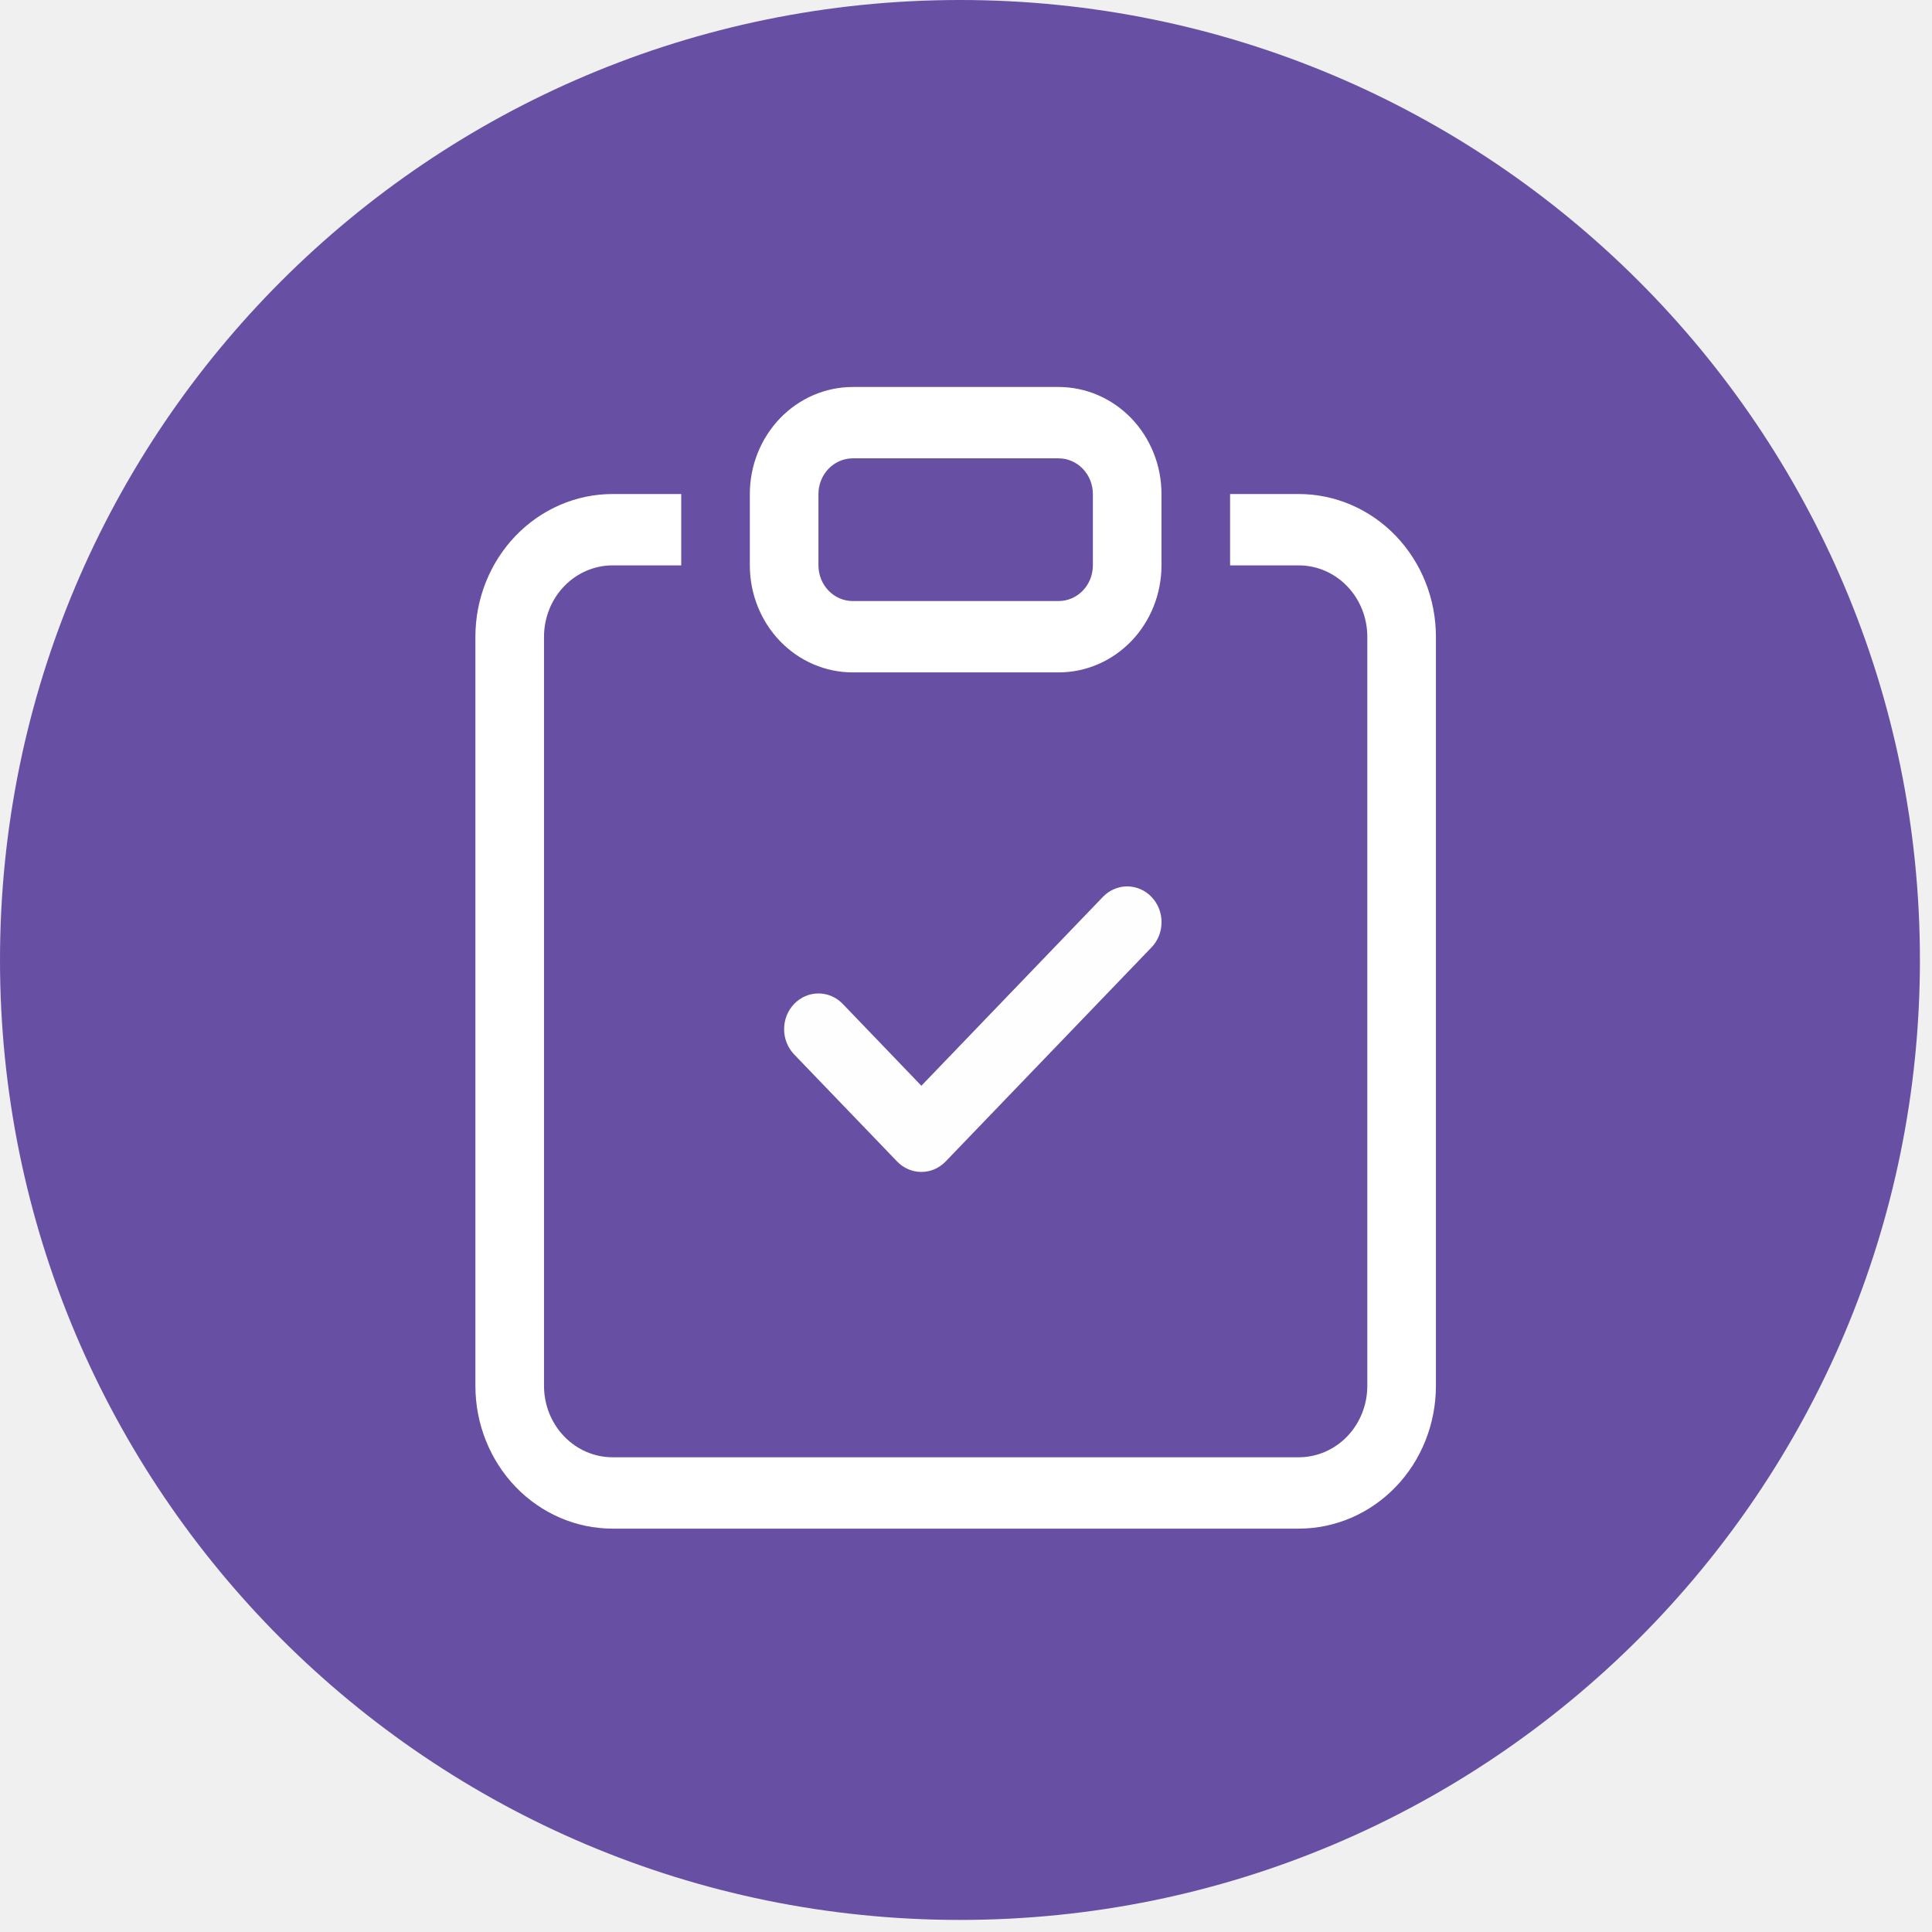
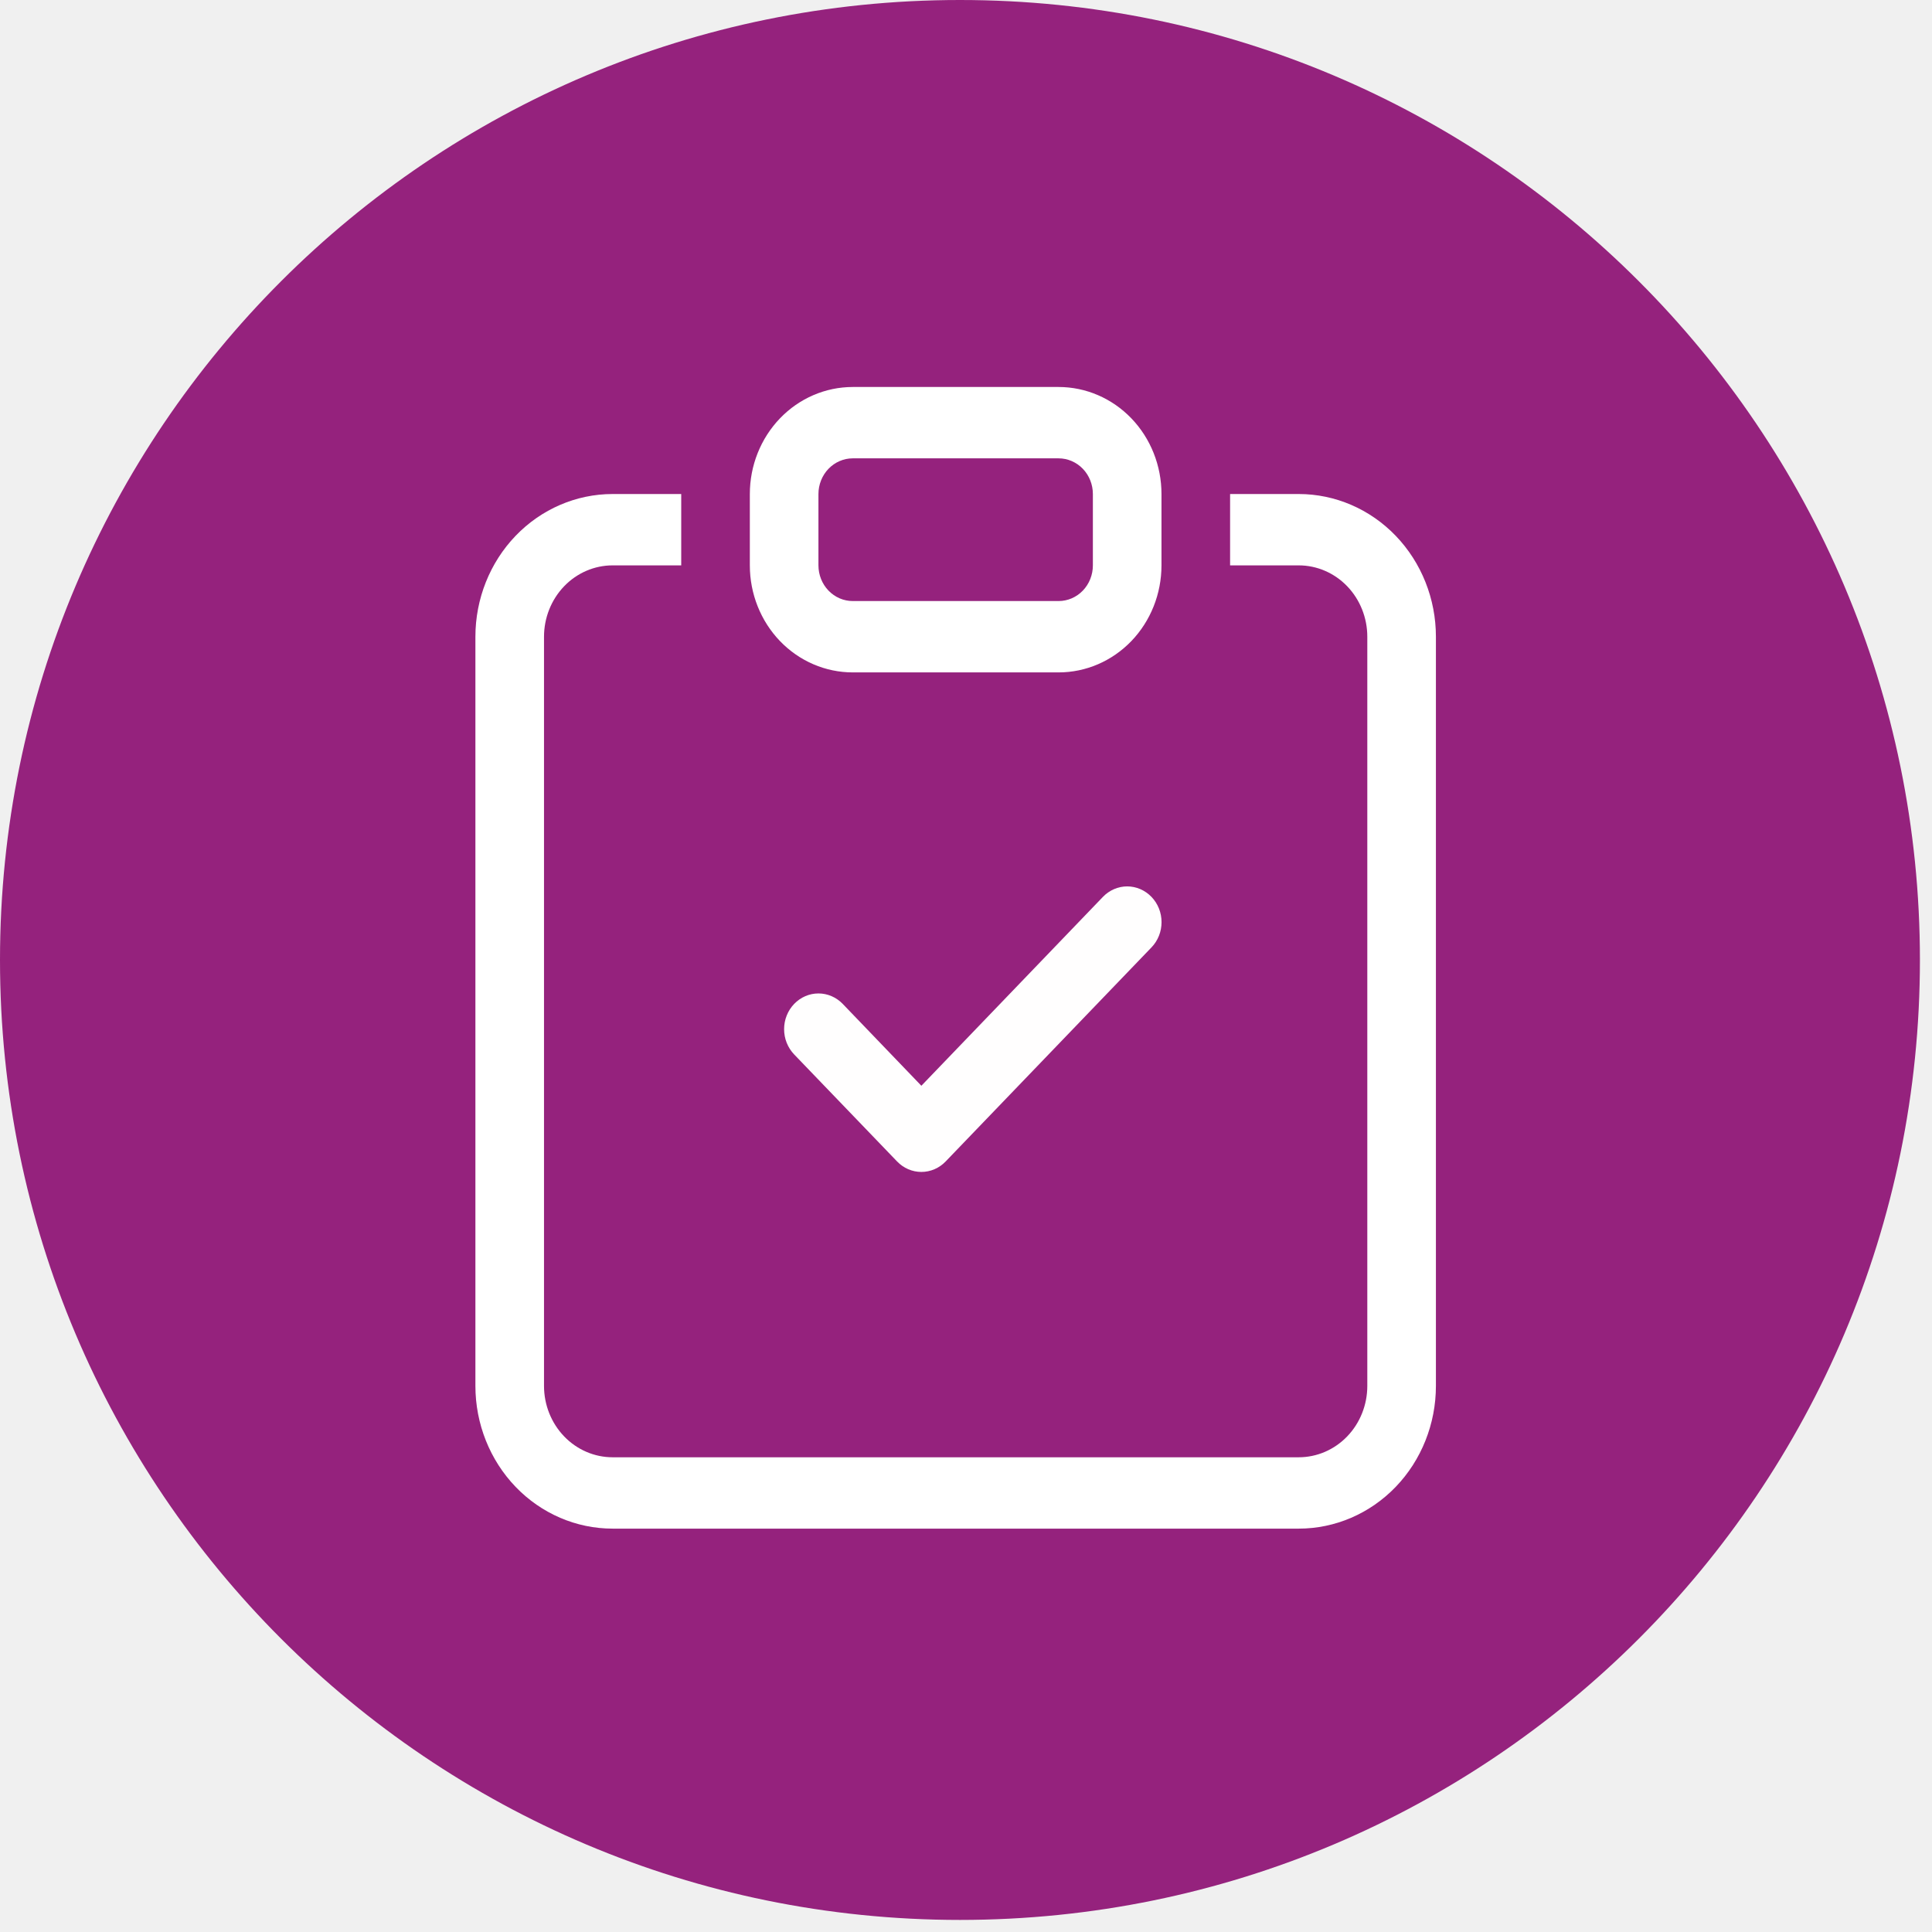
<svg xmlns="http://www.w3.org/2000/svg" width="88" height="88" viewBox="0 0 88 88" fill="none">
  <g clip-path="url(#clip0_23_222)">
-     <circle cx="43.725" cy="43.725" r="43.725" fill="#6750A4" />
+     <circle cx="43.725" cy="43.725" r="43.725" fill="#95227D" />
    <g clip-path="url(#clip1_23_222)">
      <path fill-rule="evenodd" clip-rule="evenodd" d="M52.448 40.852C52.594 41.003 52.709 41.182 52.788 41.38C52.867 41.577 52.907 41.789 52.907 42.002C52.907 42.216 52.867 42.428 52.788 42.625C52.709 42.823 52.594 43.002 52.448 43.153L43.073 52.903C42.928 53.054 42.756 53.174 42.566 53.256C42.376 53.338 42.172 53.38 41.967 53.38C41.761 53.38 41.558 53.338 41.368 53.256C41.178 53.174 41.006 53.054 40.861 52.903L36.173 48.028C36.028 47.877 35.913 47.697 35.834 47.5C35.755 47.303 35.715 47.091 35.715 46.877C35.715 46.664 35.755 46.452 35.834 46.255C35.913 46.057 36.028 45.878 36.173 45.727C36.467 45.422 36.864 45.25 37.279 45.25C37.485 45.25 37.688 45.292 37.878 45.374C38.068 45.456 38.24 45.576 38.386 45.727L41.967 49.455L50.236 40.852C50.381 40.701 50.553 40.581 50.743 40.499C50.933 40.417 51.136 40.374 51.342 40.374C51.547 40.374 51.751 40.417 51.941 40.499C52.131 40.581 52.303 40.701 52.448 40.852Z" fill="#FFFEFE" />
      <path d="M31.029 22.502H27.904C26.247 22.502 24.657 23.187 23.485 24.406C22.313 25.625 21.654 27.279 21.654 29.002V63.127C21.654 64.851 22.313 66.505 23.485 67.724C24.657 68.943 26.247 69.627 27.904 69.627H59.154C60.812 69.627 62.402 68.943 63.574 67.724C64.746 66.505 65.404 64.851 65.404 63.127V29.002C65.404 27.279 64.746 25.625 63.574 24.406C62.402 23.187 60.812 22.502 59.154 22.502H56.029V25.752H59.154C59.983 25.752 60.778 26.095 61.364 26.704C61.95 27.314 62.279 28.14 62.279 29.002V63.127C62.279 63.989 61.95 64.816 61.364 65.425C60.778 66.035 59.983 66.377 59.154 66.377H27.904C27.076 66.377 26.281 66.035 25.695 65.425C25.109 64.816 24.779 63.989 24.779 63.127V29.002C24.779 28.14 25.109 27.314 25.695 26.704C26.281 26.095 27.076 25.752 27.904 25.752H31.029V22.502Z" fill="white" />
      <path d="M48.217 20.877C48.631 20.877 49.029 21.049 49.322 21.353C49.615 21.658 49.779 22.072 49.779 22.502V25.752C49.779 26.183 49.615 26.597 49.322 26.901C49.029 27.206 48.631 27.377 48.217 27.377H38.842C38.428 27.377 38.03 27.206 37.737 26.901C37.444 26.597 37.279 26.183 37.279 25.752V22.502C37.279 22.072 37.444 21.658 37.737 21.353C38.03 21.049 38.428 20.877 38.842 20.877H48.217ZM38.842 17.627C37.599 17.627 36.406 18.141 35.527 19.055C34.648 19.97 34.154 21.209 34.154 22.502V25.752C34.154 27.045 34.648 28.285 35.527 29.2C36.406 30.114 37.599 30.627 38.842 30.627H48.217C49.46 30.627 50.652 30.114 51.532 29.2C52.411 28.285 52.904 27.045 52.904 25.752V22.502C52.904 21.209 52.411 19.97 51.532 19.055C50.652 18.141 49.46 17.627 48.217 17.627H38.842Z" fill="white" />
    </g>
  </g>
  <defs>
    <clipPath id="clip0_23_222">
      <rect width="87.451" height="87.451" fill="white" />
    </clipPath>
    <clipPath id="clip1_23_222">
      <rect width="50" height="52" fill="white" transform="translate(18.5294 17.6274)" />
    </clipPath>
  </defs>
</svg>
